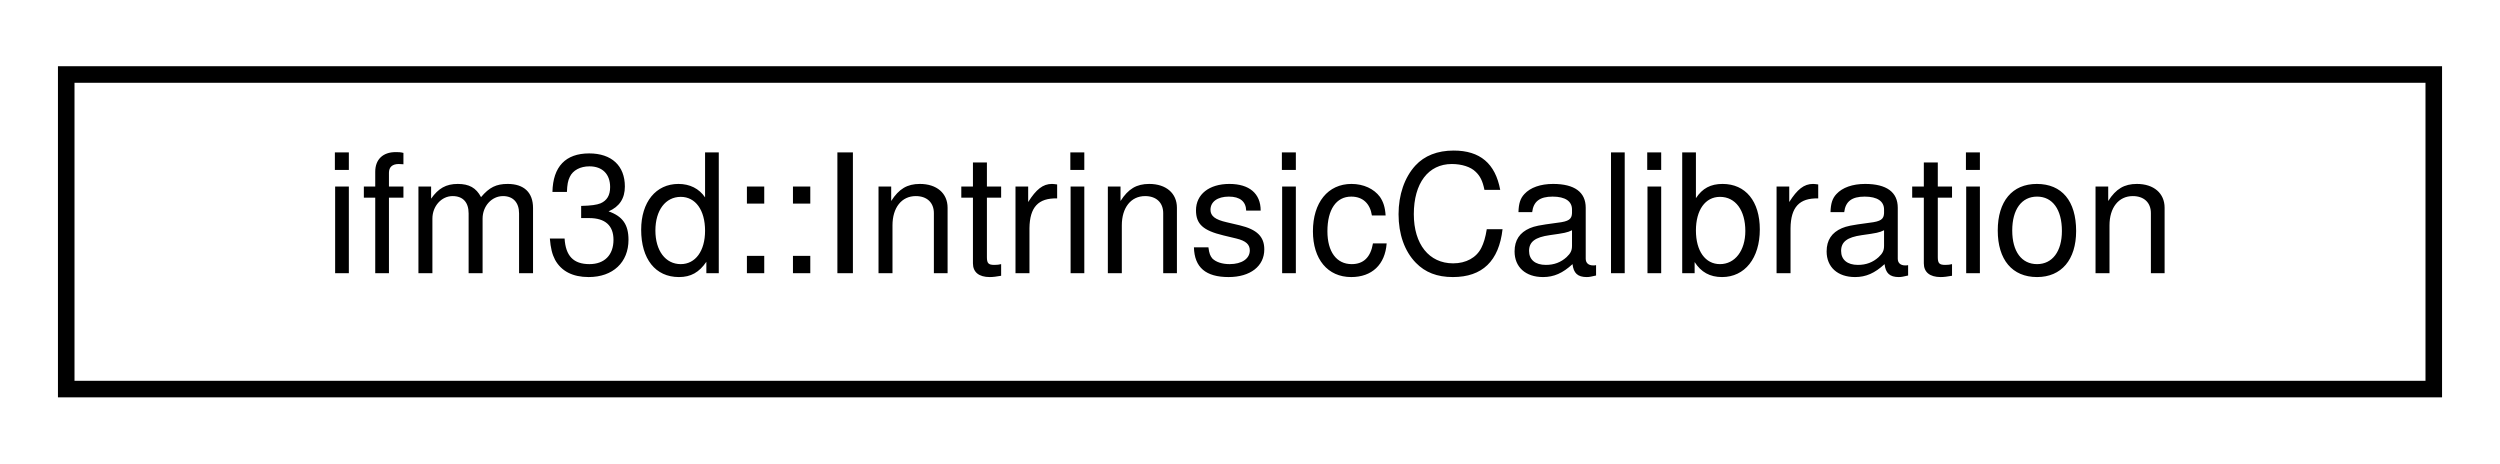
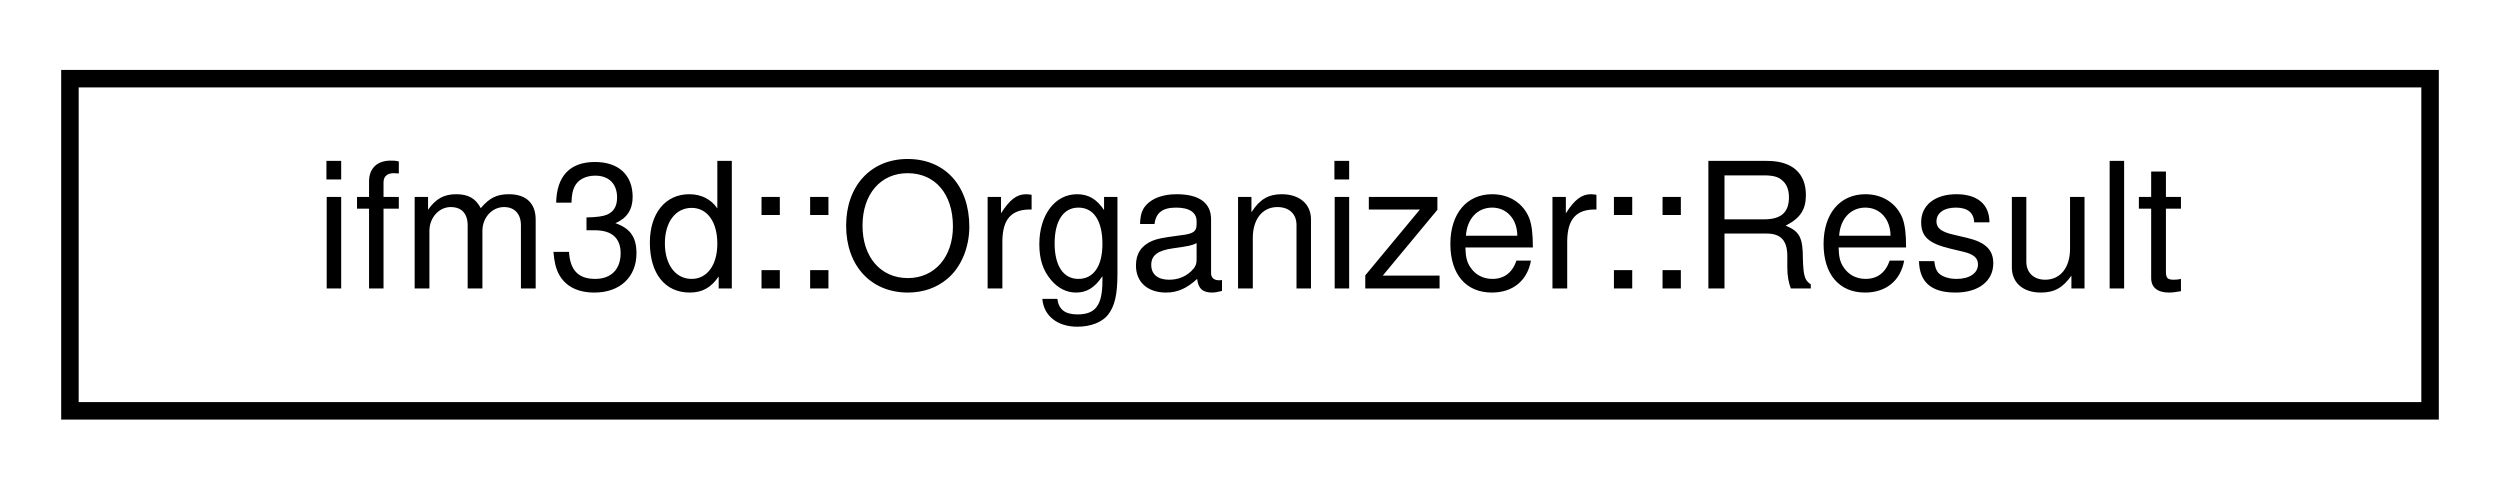
- <svg xmlns="http://www.w3.org/2000/svg" xmlns:xlink="http://www.w3.org/1999/xlink" width="151pt" height="28pt" viewBox="0.00 0.00 151.00 28.00">
+ <svg xmlns="http://www.w3.org/2000/svg" xmlns:xlink="http://www.w3.org/1999/xlink" width="143pt" height="28pt" viewBox="0.00 0.00 143.00 28.00">
  <g id="graph0" class="graph" transform="scale(1 1) rotate(0) translate(4 24)">
    <g id="node1" class="node">
      <g id="a_node1">
-         <a xlink:href="structifm3d_1_1IntrinsicCalibration.html" target="_top" xlink:title=" ">
-           <polygon fill="none" stroke="black" points="0,-0.5 0,-19.5 143,-19.5 143,-0.5 0,-0.5" />
-           <text text-anchor="middle" x="71.5" y="-7.5" font-family="Helvetica,sans-Serif" font-size="10.00">ifm3d::IntrinsicCalibration</text>
+         <a xlink:href="structifm3d_1_1Organizer_1_1Result.html" target="_top" xlink:title=" ">
+           <polygon fill="none" stroke="black" points="0,-0.5 0,-19.5 135,-19.5 135,-0.5 0,-0.5" />
+           <text text-anchor="middle" x="67.5" y="-7.5" font-family="Helvetica,sans-Serif" font-size="10.00">ifm3d::Organizer::Result</text>
        </a>
      </g>
    </g>
  </g>
</svg>
